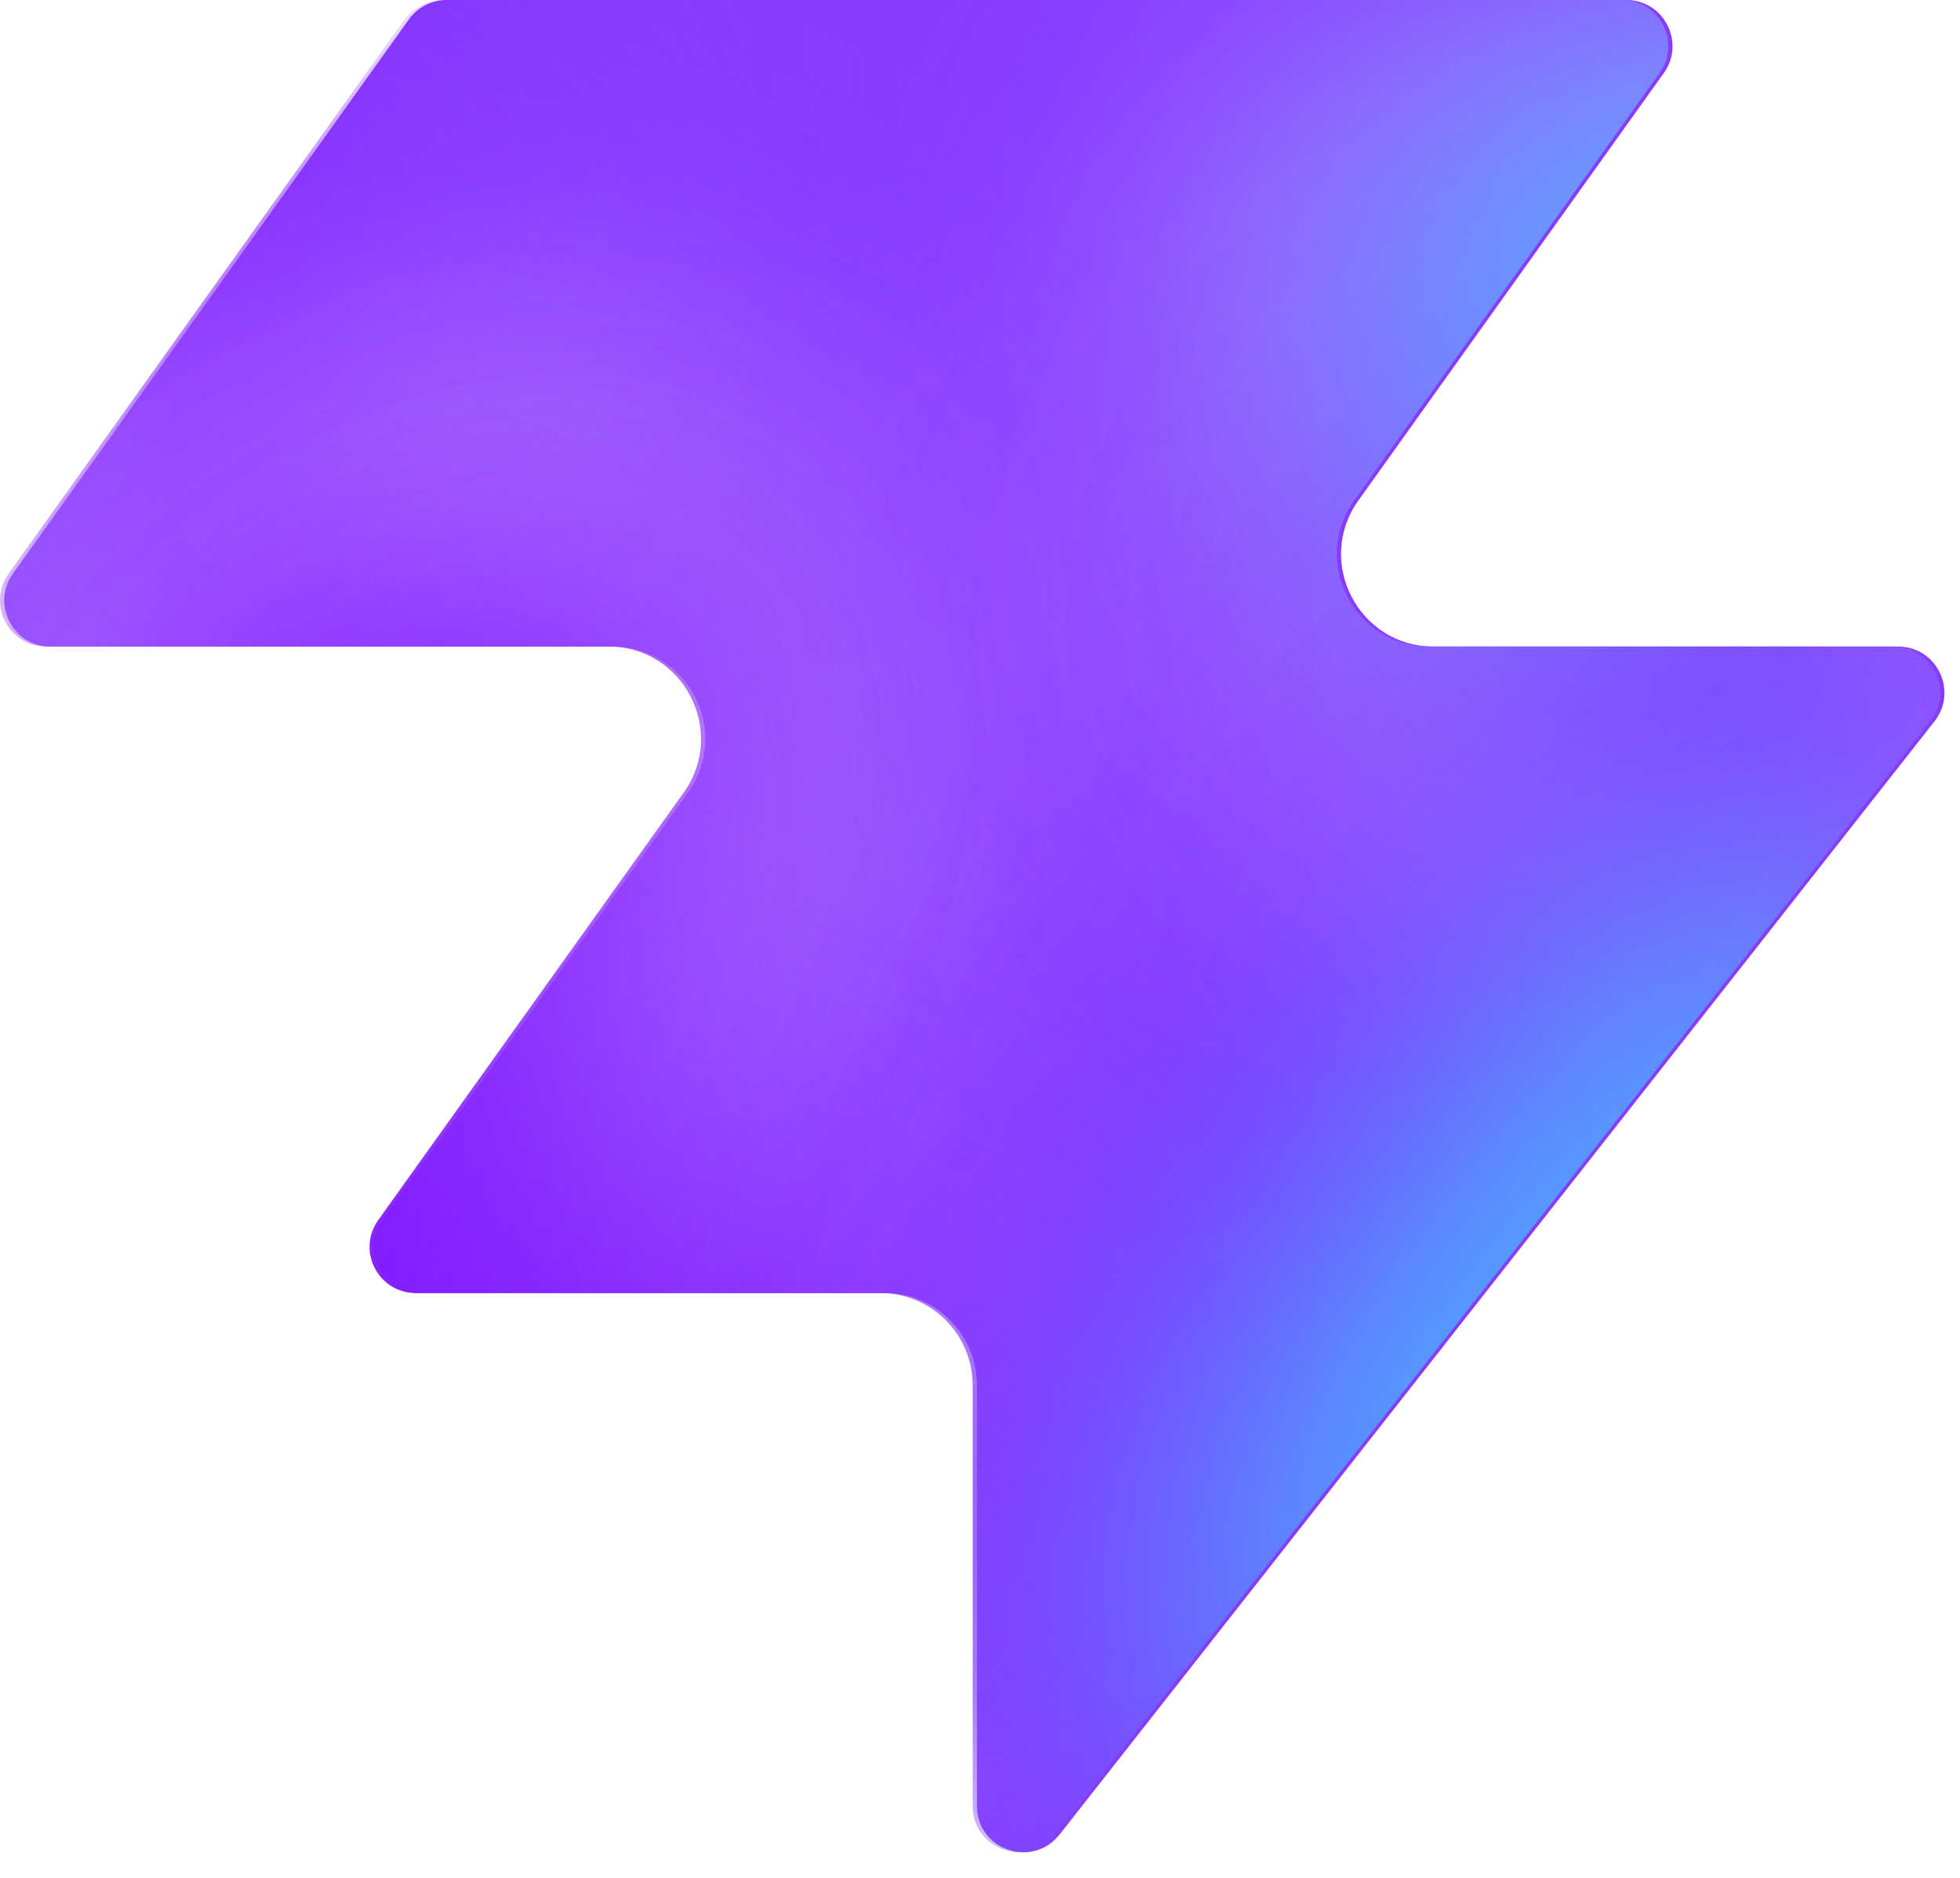
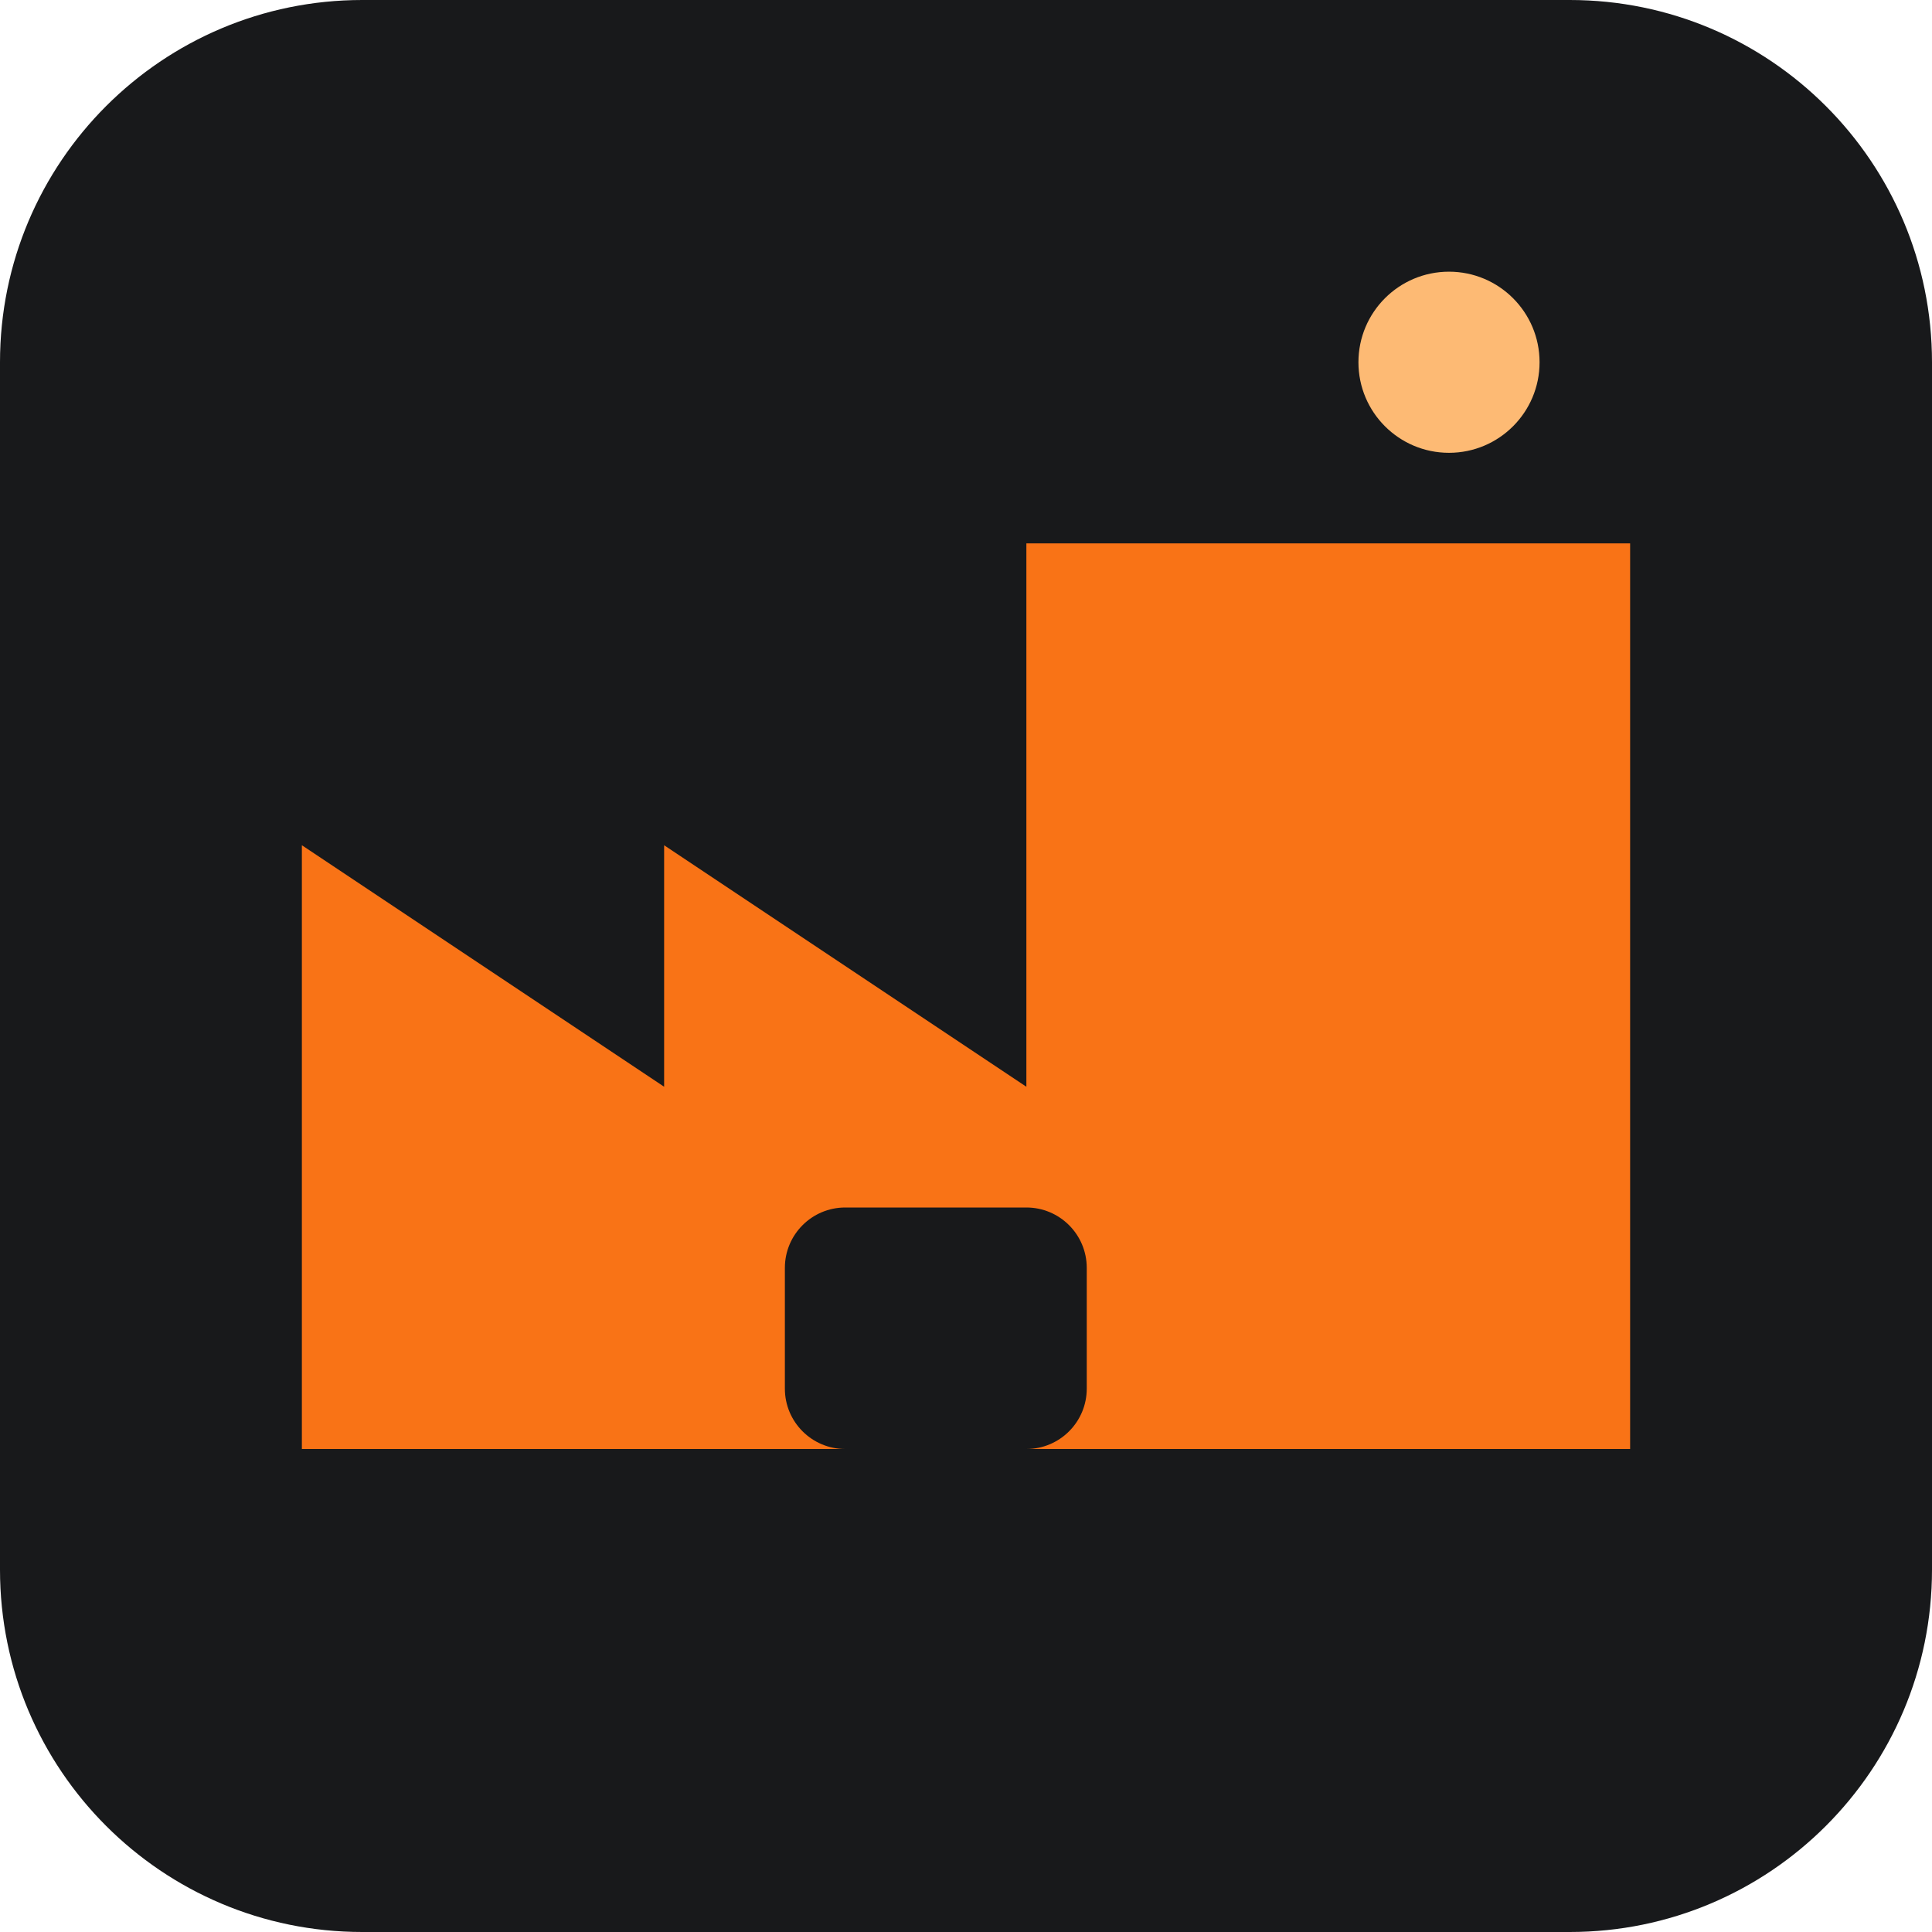
- <svg xmlns="http://www.w3.org/2000/svg" width="48" height="46" fill="none" viewBox="0 0 48 46">
-   <path fill="#863bff" d="M25.946 44.938c-.664.845-2.021.375-2.021-.698V33.937a2.26 2.26 0 0 0-2.262-2.262H10.287c-.92 0-1.456-1.04-.92-1.788l7.48-10.471c1.07-1.497 0-3.578-1.842-3.578H1.237c-.92 0-1.456-1.04-.92-1.788L10.013.474c.214-.297.556-.474.92-.474h28.894c.92 0 1.456 1.04.92 1.788l-7.48 10.471c-1.07 1.498 0 3.579 1.842 3.579h11.377c.943 0 1.473 1.088.89 1.83L25.947 44.94z" style="fill:#863bff;fill:color(display-p3 .525 .23 1);fill-opacity:1" />
-   <mask id="a" width="48" height="46" x="0" y="0" maskUnits="userSpaceOnUse" style="mask-type:alpha">
-     <path fill="#000" d="M25.842 44.938c-.664.844-2.021.375-2.021-.698V33.937a2.26 2.26 0 0 0-2.262-2.262H10.183c-.92 0-1.456-1.04-.92-1.788l7.48-10.471c1.07-1.498 0-3.579-1.842-3.579H1.133c-.92 0-1.456-1.04-.92-1.787L9.91.473c.214-.297.556-.474.92-.474h28.894c.92 0 1.456 1.04.92 1.788l-7.48 10.471c-1.07 1.498 0 3.578 1.842 3.578h11.377c.943 0 1.473 1.088.89 1.832L25.843 44.94z" style="fill:#000;fill-opacity:1" />
-   </mask>
-   <g mask="url(#a)">
-     <g filter="url(#b)">
-       <ellipse cx="5.508" cy="14.704" fill="#ede6ff" rx="5.508" ry="14.704" style="fill:#ede6ff;fill:color(display-p3 .927 .903 1);fill-opacity:1" transform="matrix(.00324 1 1 -.00324 -4.47 31.516)" />
-     </g>
-     <g filter="url(#c)">
-       <ellipse cx="10.399" cy="29.851" fill="#ede6ff" rx="10.399" ry="29.851" style="fill:#ede6ff;fill:color(display-p3 .927 .903 1);fill-opacity:1" transform="matrix(.00324 1 1 -.00324 -39.328 7.883)" />
-     </g>
-     <g filter="url(#d)">
-       <ellipse cx="5.508" cy="30.487" fill="#7e14ff" rx="5.508" ry="30.487" style="fill:#7e14ff;fill:color(display-p3 .492 .077 1);fill-opacity:1" transform="rotate(89.814 -25.913 -14.639)scale(1 -1)" />
-     </g>
-     <g filter="url(#e)">
-       <ellipse cx="5.508" cy="30.599" fill="#7e14ff" rx="5.508" ry="30.599" style="fill:#7e14ff;fill:color(display-p3 .492 .077 1);fill-opacity:1" transform="rotate(89.814 -32.644 -3.334)scale(1 -1)" />
-     </g>
-     <g filter="url(#f)">
-       <ellipse cx="5.508" cy="30.599" fill="#7e14ff" rx="5.508" ry="30.599" style="fill:#7e14ff;fill:color(display-p3 .492 .077 1);fill-opacity:1" transform="matrix(.00324 1 1 -.00324 -34.34 30.47)" />
-     </g>
-     <g filter="url(#g)">
-       <ellipse cx="14.072" cy="22.078" fill="#ede6ff" rx="14.072" ry="22.078" style="fill:#ede6ff;fill:color(display-p3 .927 .903 1);fill-opacity:1" transform="rotate(93.35 24.506 48.493)scale(-1 1)" />
-     </g>
-     <g filter="url(#h)">
-       <ellipse cx="3.47" cy="21.501" fill="#7e14ff" rx="3.47" ry="21.501" style="fill:#7e14ff;fill:color(display-p3 .492 .077 1);fill-opacity:1" transform="rotate(89.009 28.708 47.59)scale(-1 1)" />
-     </g>
-     <g filter="url(#i)">
-       <ellipse cx="3.47" cy="21.501" fill="#7e14ff" rx="3.47" ry="21.501" style="fill:#7e14ff;fill:color(display-p3 .492 .077 1);fill-opacity:1" transform="rotate(89.009 28.708 47.59)scale(-1 1)" />
-     </g>
-     <g filter="url(#j)">
-       <ellipse cx=".387" cy="8.972" fill="#7e14ff" rx="4.407" ry="29.108" style="fill:#7e14ff;fill:color(display-p3 .492 .077 1);fill-opacity:1" transform="rotate(39.51 .387 8.972)" />
-     </g>
-     <g filter="url(#k)">
-       <ellipse cx="47.523" cy="-6.092" fill="#7e14ff" rx="4.407" ry="29.108" style="fill:#7e14ff;fill:color(display-p3 .492 .077 1);fill-opacity:1" transform="rotate(37.892 47.523 -6.092)" />
-     </g>
-     <g filter="url(#l)">
-       <ellipse cx="41.412" cy="6.333" fill="#47bfff" rx="5.971" ry="9.665" style="fill:#47bfff;fill:color(display-p3 .28 .748 1);fill-opacity:1" transform="rotate(37.892 41.412 6.333)" />
-     </g>
-     <g filter="url(#m)">
-       <ellipse cx="-1.879" cy="38.332" fill="#7e14ff" rx="4.407" ry="29.108" style="fill:#7e14ff;fill:color(display-p3 .492 .077 1);fill-opacity:1" transform="rotate(37.892 -1.88 38.332)" />
-     </g>
-     <g filter="url(#n)">
-       <ellipse cx="-1.879" cy="38.332" fill="#7e14ff" rx="4.407" ry="29.108" style="fill:#7e14ff;fill:color(display-p3 .492 .077 1);fill-opacity:1" transform="rotate(37.892 -1.88 38.332)" />
-     </g>
-     <g filter="url(#o)">
-       <ellipse cx="35.651" cy="29.907" fill="#7e14ff" rx="4.407" ry="29.108" style="fill:#7e14ff;fill:color(display-p3 .492 .077 1);fill-opacity:1" transform="rotate(37.892 35.651 29.907)" />
-     </g>
-     <g filter="url(#p)">
-       <ellipse cx="38.418" cy="32.4" fill="#47bfff" rx="5.971" ry="15.297" style="fill:#47bfff;fill:color(display-p3 .28 .748 1);fill-opacity:1" transform="rotate(37.892 38.418 32.4)" />
-     </g>
-   </g>
-   <defs>
-     <filter id="b" width="60.045" height="41.654" x="-19.77" y="16.149" color-interpolation-filters="sRGB" filterUnits="userSpaceOnUse">
-       <feFlood flood-opacity="0" result="BackgroundImageFix" />
-       <feBlend in="SourceGraphic" in2="BackgroundImageFix" result="shape" />
-       <feGaussianBlur result="effect1_foregroundBlur_2002_17158" stdDeviation="7.659" />
-     </filter>
-     <filter id="c" width="90.34" height="51.437" x="-54.613" y="-7.533" color-interpolation-filters="sRGB" filterUnits="userSpaceOnUse">
-       <feFlood flood-opacity="0" result="BackgroundImageFix" />
-       <feBlend in="SourceGraphic" in2="BackgroundImageFix" result="shape" />
-       <feGaussianBlur result="effect1_foregroundBlur_2002_17158" stdDeviation="7.659" />
-     </filter>
-     <filter id="d" width="79.355" height="29.4" x="-49.64" y="2.03" color-interpolation-filters="sRGB" filterUnits="userSpaceOnUse">
-       <feFlood flood-opacity="0" result="BackgroundImageFix" />
-       <feBlend in="SourceGraphic" in2="BackgroundImageFix" result="shape" />
-       <feGaussianBlur result="effect1_foregroundBlur_2002_17158" stdDeviation="4.596" />
-     </filter>
-     <filter id="e" width="79.579" height="29.4" x="-45.045" y="20.029" color-interpolation-filters="sRGB" filterUnits="userSpaceOnUse">
-       <feFlood flood-opacity="0" result="BackgroundImageFix" />
-       <feBlend in="SourceGraphic" in2="BackgroundImageFix" result="shape" />
-       <feGaussianBlur result="effect1_foregroundBlur_2002_17158" stdDeviation="4.596" />
-     </filter>
-     <filter id="f" width="79.579" height="29.4" x="-43.513" y="21.178" color-interpolation-filters="sRGB" filterUnits="userSpaceOnUse">
-       <feFlood flood-opacity="0" result="BackgroundImageFix" />
-       <feBlend in="SourceGraphic" in2="BackgroundImageFix" result="shape" />
-       <feGaussianBlur result="effect1_foregroundBlur_2002_17158" stdDeviation="4.596" />
-     </filter>
-     <filter id="g" width="74.749" height="58.852" x="15.756" y="-17.901" color-interpolation-filters="sRGB" filterUnits="userSpaceOnUse">
-       <feFlood flood-opacity="0" result="BackgroundImageFix" />
-       <feBlend in="SourceGraphic" in2="BackgroundImageFix" result="shape" />
-       <feGaussianBlur result="effect1_foregroundBlur_2002_17158" stdDeviation="7.659" />
-     </filter>
-     <filter id="h" width="61.377" height="25.362" x="23.548" y="2.284" color-interpolation-filters="sRGB" filterUnits="userSpaceOnUse">
-       <feFlood flood-opacity="0" result="BackgroundImageFix" />
-       <feBlend in="SourceGraphic" in2="BackgroundImageFix" result="shape" />
-       <feGaussianBlur result="effect1_foregroundBlur_2002_17158" stdDeviation="4.596" />
-     </filter>
-     <filter id="i" width="61.377" height="25.362" x="23.548" y="2.284" color-interpolation-filters="sRGB" filterUnits="userSpaceOnUse">
-       <feFlood flood-opacity="0" result="BackgroundImageFix" />
-       <feBlend in="SourceGraphic" in2="BackgroundImageFix" result="shape" />
-       <feGaussianBlur result="effect1_foregroundBlur_2002_17158" stdDeviation="4.596" />
-     </filter>
-     <filter id="j" width="56.045" height="63.649" x="-27.636" y="-22.853" color-interpolation-filters="sRGB" filterUnits="userSpaceOnUse">
-       <feFlood flood-opacity="0" result="BackgroundImageFix" />
-       <feBlend in="SourceGraphic" in2="BackgroundImageFix" result="shape" />
-       <feGaussianBlur result="effect1_foregroundBlur_2002_17158" stdDeviation="4.596" />
-     </filter>
-     <filter id="k" width="54.814" height="64.646" x="20.116" y="-38.415" color-interpolation-filters="sRGB" filterUnits="userSpaceOnUse">
-       <feFlood flood-opacity="0" result="BackgroundImageFix" />
-       <feBlend in="SourceGraphic" in2="BackgroundImageFix" result="shape" />
-       <feGaussianBlur result="effect1_foregroundBlur_2002_17158" stdDeviation="4.596" />
-     </filter>
-     <filter id="l" width="33.541" height="35.313" x="24.641" y="-11.323" color-interpolation-filters="sRGB" filterUnits="userSpaceOnUse">
-       <feFlood flood-opacity="0" result="BackgroundImageFix" />
-       <feBlend in="SourceGraphic" in2="BackgroundImageFix" result="shape" />
-       <feGaussianBlur result="effect1_foregroundBlur_2002_17158" stdDeviation="4.596" />
-     </filter>
-     <filter id="m" width="54.814" height="64.646" x="-29.286" y="6.009" color-interpolation-filters="sRGB" filterUnits="userSpaceOnUse">
-       <feFlood flood-opacity="0" result="BackgroundImageFix" />
-       <feBlend in="SourceGraphic" in2="BackgroundImageFix" result="shape" />
-       <feGaussianBlur result="effect1_foregroundBlur_2002_17158" stdDeviation="4.596" />
-     </filter>
-     <filter id="n" width="54.814" height="64.646" x="-29.286" y="6.009" color-interpolation-filters="sRGB" filterUnits="userSpaceOnUse">
-       <feFlood flood-opacity="0" result="BackgroundImageFix" />
-       <feBlend in="SourceGraphic" in2="BackgroundImageFix" result="shape" />
-       <feGaussianBlur result="effect1_foregroundBlur_2002_17158" stdDeviation="4.596" />
-     </filter>
-     <filter id="o" width="54.814" height="64.646" x="8.244" y="-2.416" color-interpolation-filters="sRGB" filterUnits="userSpaceOnUse">
-       <feFlood flood-opacity="0" result="BackgroundImageFix" />
-       <feBlend in="SourceGraphic" in2="BackgroundImageFix" result="shape" />
-       <feGaussianBlur result="effect1_foregroundBlur_2002_17158" stdDeviation="4.596" />
-     </filter>
-     <filter id="p" width="39.409" height="43.623" x="18.713" y="10.588" color-interpolation-filters="sRGB" filterUnits="userSpaceOnUse">
-       <feFlood flood-opacity="0" result="BackgroundImageFix" />
-       <feBlend in="SourceGraphic" in2="BackgroundImageFix" result="shape" />
-       <feGaussianBlur result="effect1_foregroundBlur_2002_17158" stdDeviation="4.596" />
-     </filter>
-   </defs>
+ <svg xmlns="http://www.w3.org/2000/svg" viewBox="0 0 32 32" width="32" height="32">
+   <rect width="32" height="32" rx="6" fill="#18191B" />
+   <path d="M5 24V14L11 18V14L17 18V9L27 9V24H5Z" fill="#F97316" />
+   <rect x="13" y="20" width="5" height="4" rx="1" fill="#18191B" />
+   <circle cx="24" cy="6" r="1.5" fill="#FDBA74" />
</svg>
